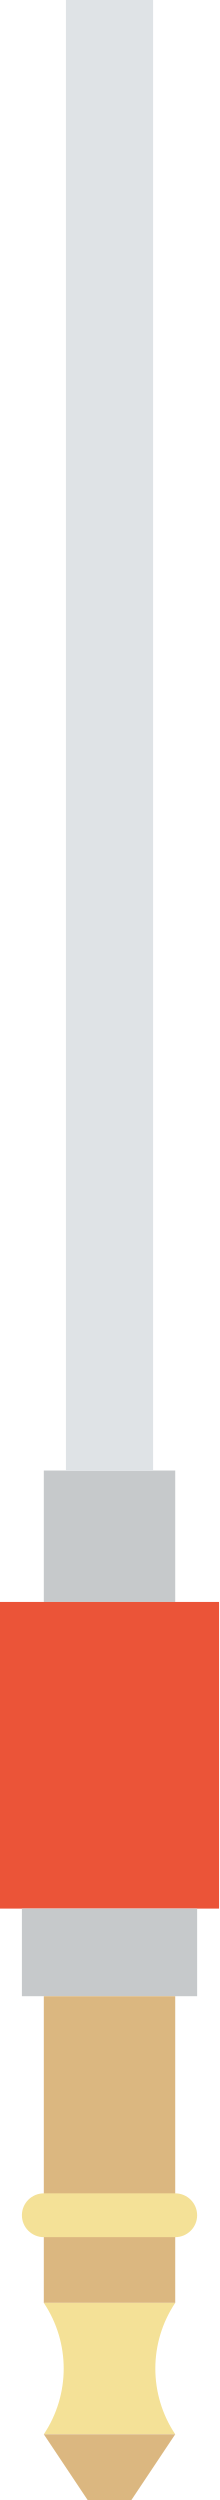
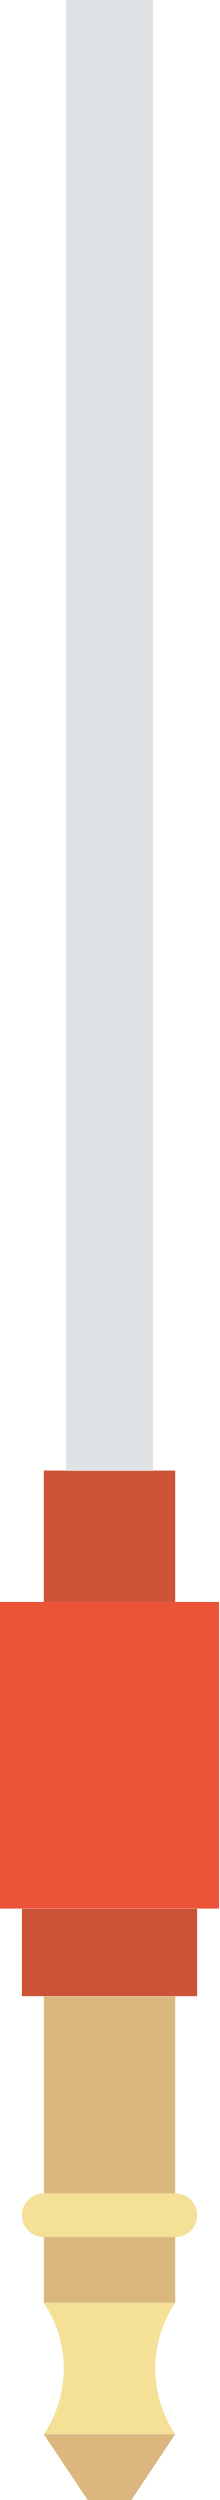
<svg xmlns="http://www.w3.org/2000/svg" version="1.1" id="Layer_1" x="0px" y="0px" width="1426.785px" height="16284.867px" viewBox="3456.313 -4002.901 1426.785 16284.867" enable-background="new 3456.313 -4002.901 1426.785 16284.867" xml:space="preserve">
  <g>
-     <polygon fill="#C6C9CB" points="4597.741,5576.05 3741.671,5576.05 3741.671,6432.12 4597.741,6432.12  " />
+     <polygon fill="#cb5438" points="4597.741,5576.05 3741.671,5576.05 3741.671,6432.12 4597.741,6432.12  " />
    <polygon fill="#eb5438" points="4883.099,6432.12 3456.314,6432.12 3456.313,8429.6 4883.099,8429.601  " />
-     <polygon fill="#C6C9CB" points="4740.419,8429.601 3598.993,8429.601 3598.993,9000.313 4740.419,9000.313  " />
+     <polygon fill="#cb5438" points="4740.419,8429.601 3598.993,8429.601 3598.993,9000.313 4740.419,9000.313  " />
    <polygon fill="#DBB780" points="4597.741,9000.313 3741.671,9000.313 3741.67,10997.811 4597.741,10997.811  " />
    <g>
      <path fill="#F4E197" d="M3741.671,10284.468h856.07c78.754,0,142.678,63.777,142.678,142.679    c0,78.902-63.924,142.679-142.678,142.679h-856.07c-78.754,0-142.678-63.776-142.678-142.679    C3598.993,10348.261,3662.917,10284.468,3741.671,10284.468" />
      <path fill="#F4E197" d="M3741.67,11853.931h856.07c-172.782-259.1-172.782-596.971,0.001-856.07H3741.67    C3914.453,11256.96,3914.453,11594.831,3741.67,11853.931" />
    </g>
    <polygon fill="#DBB780" points="4312.384,12281.967 4027.027,12281.967 3741.67,11853.931 4597.74,11853.931  " />
  </g>
  <rect x="3885.827" y="-4002.901" fill="#DFE3E6" width="567.758" height="9578.949" />
</svg>
